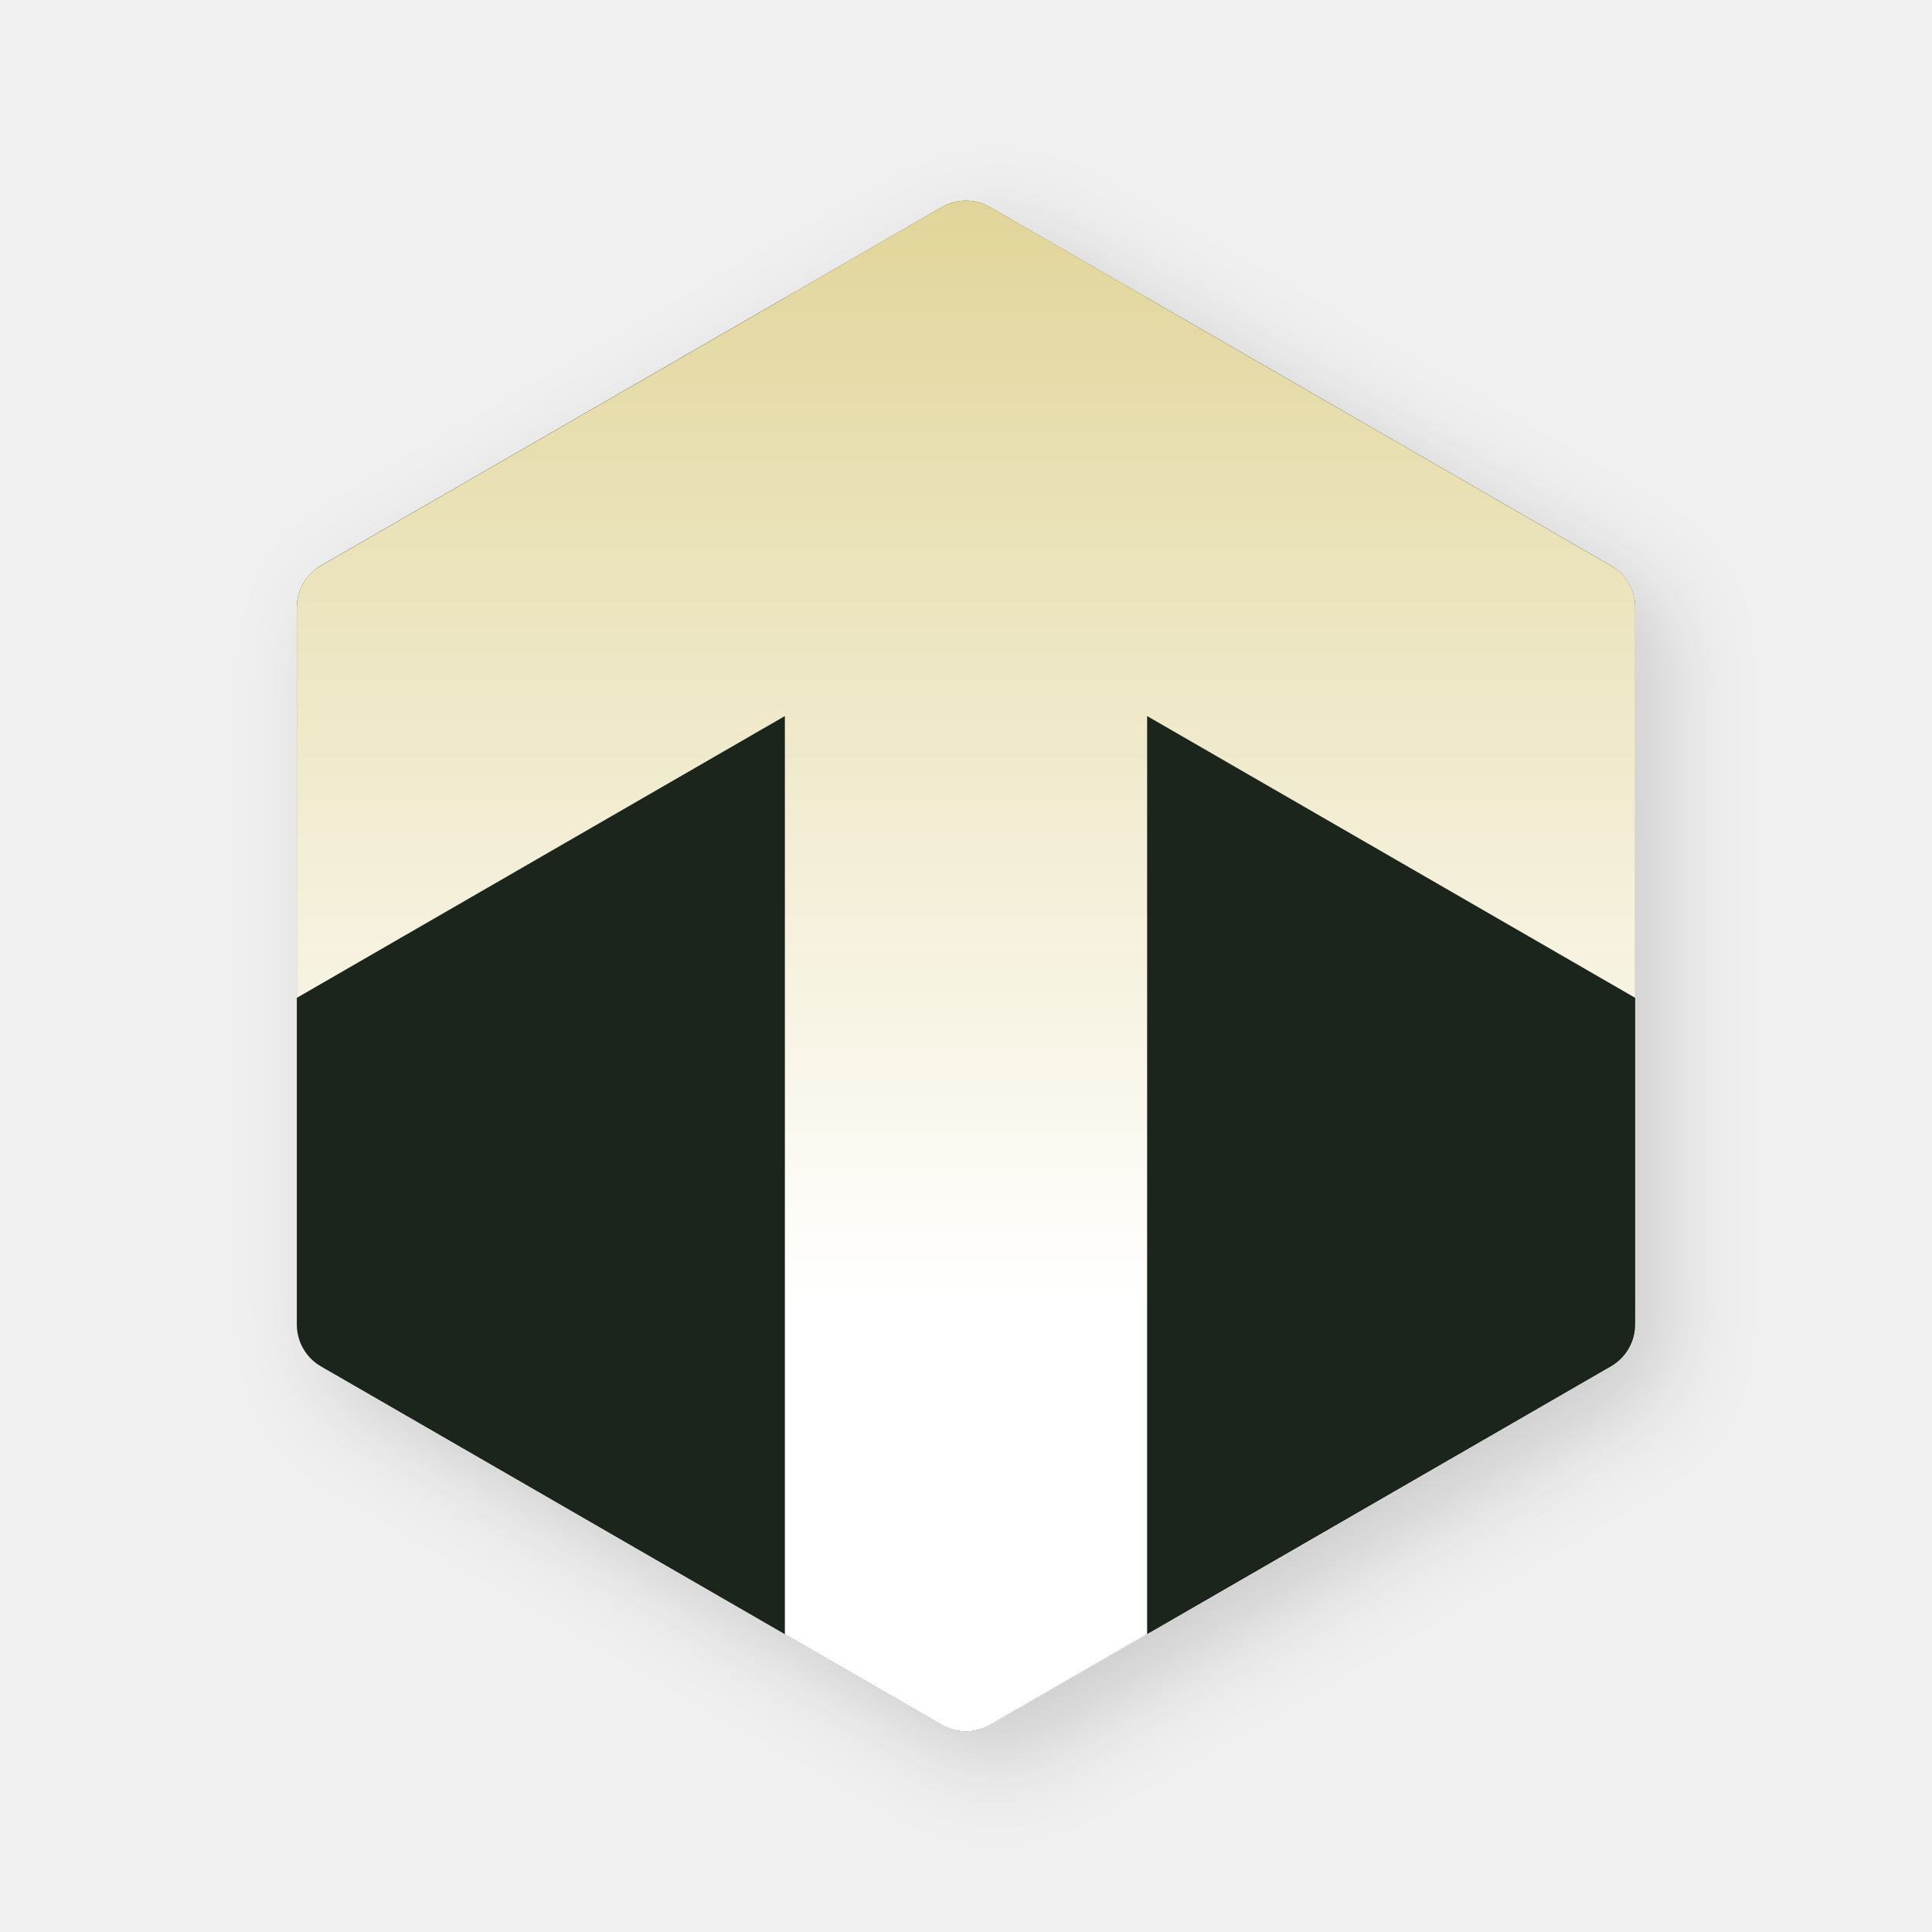
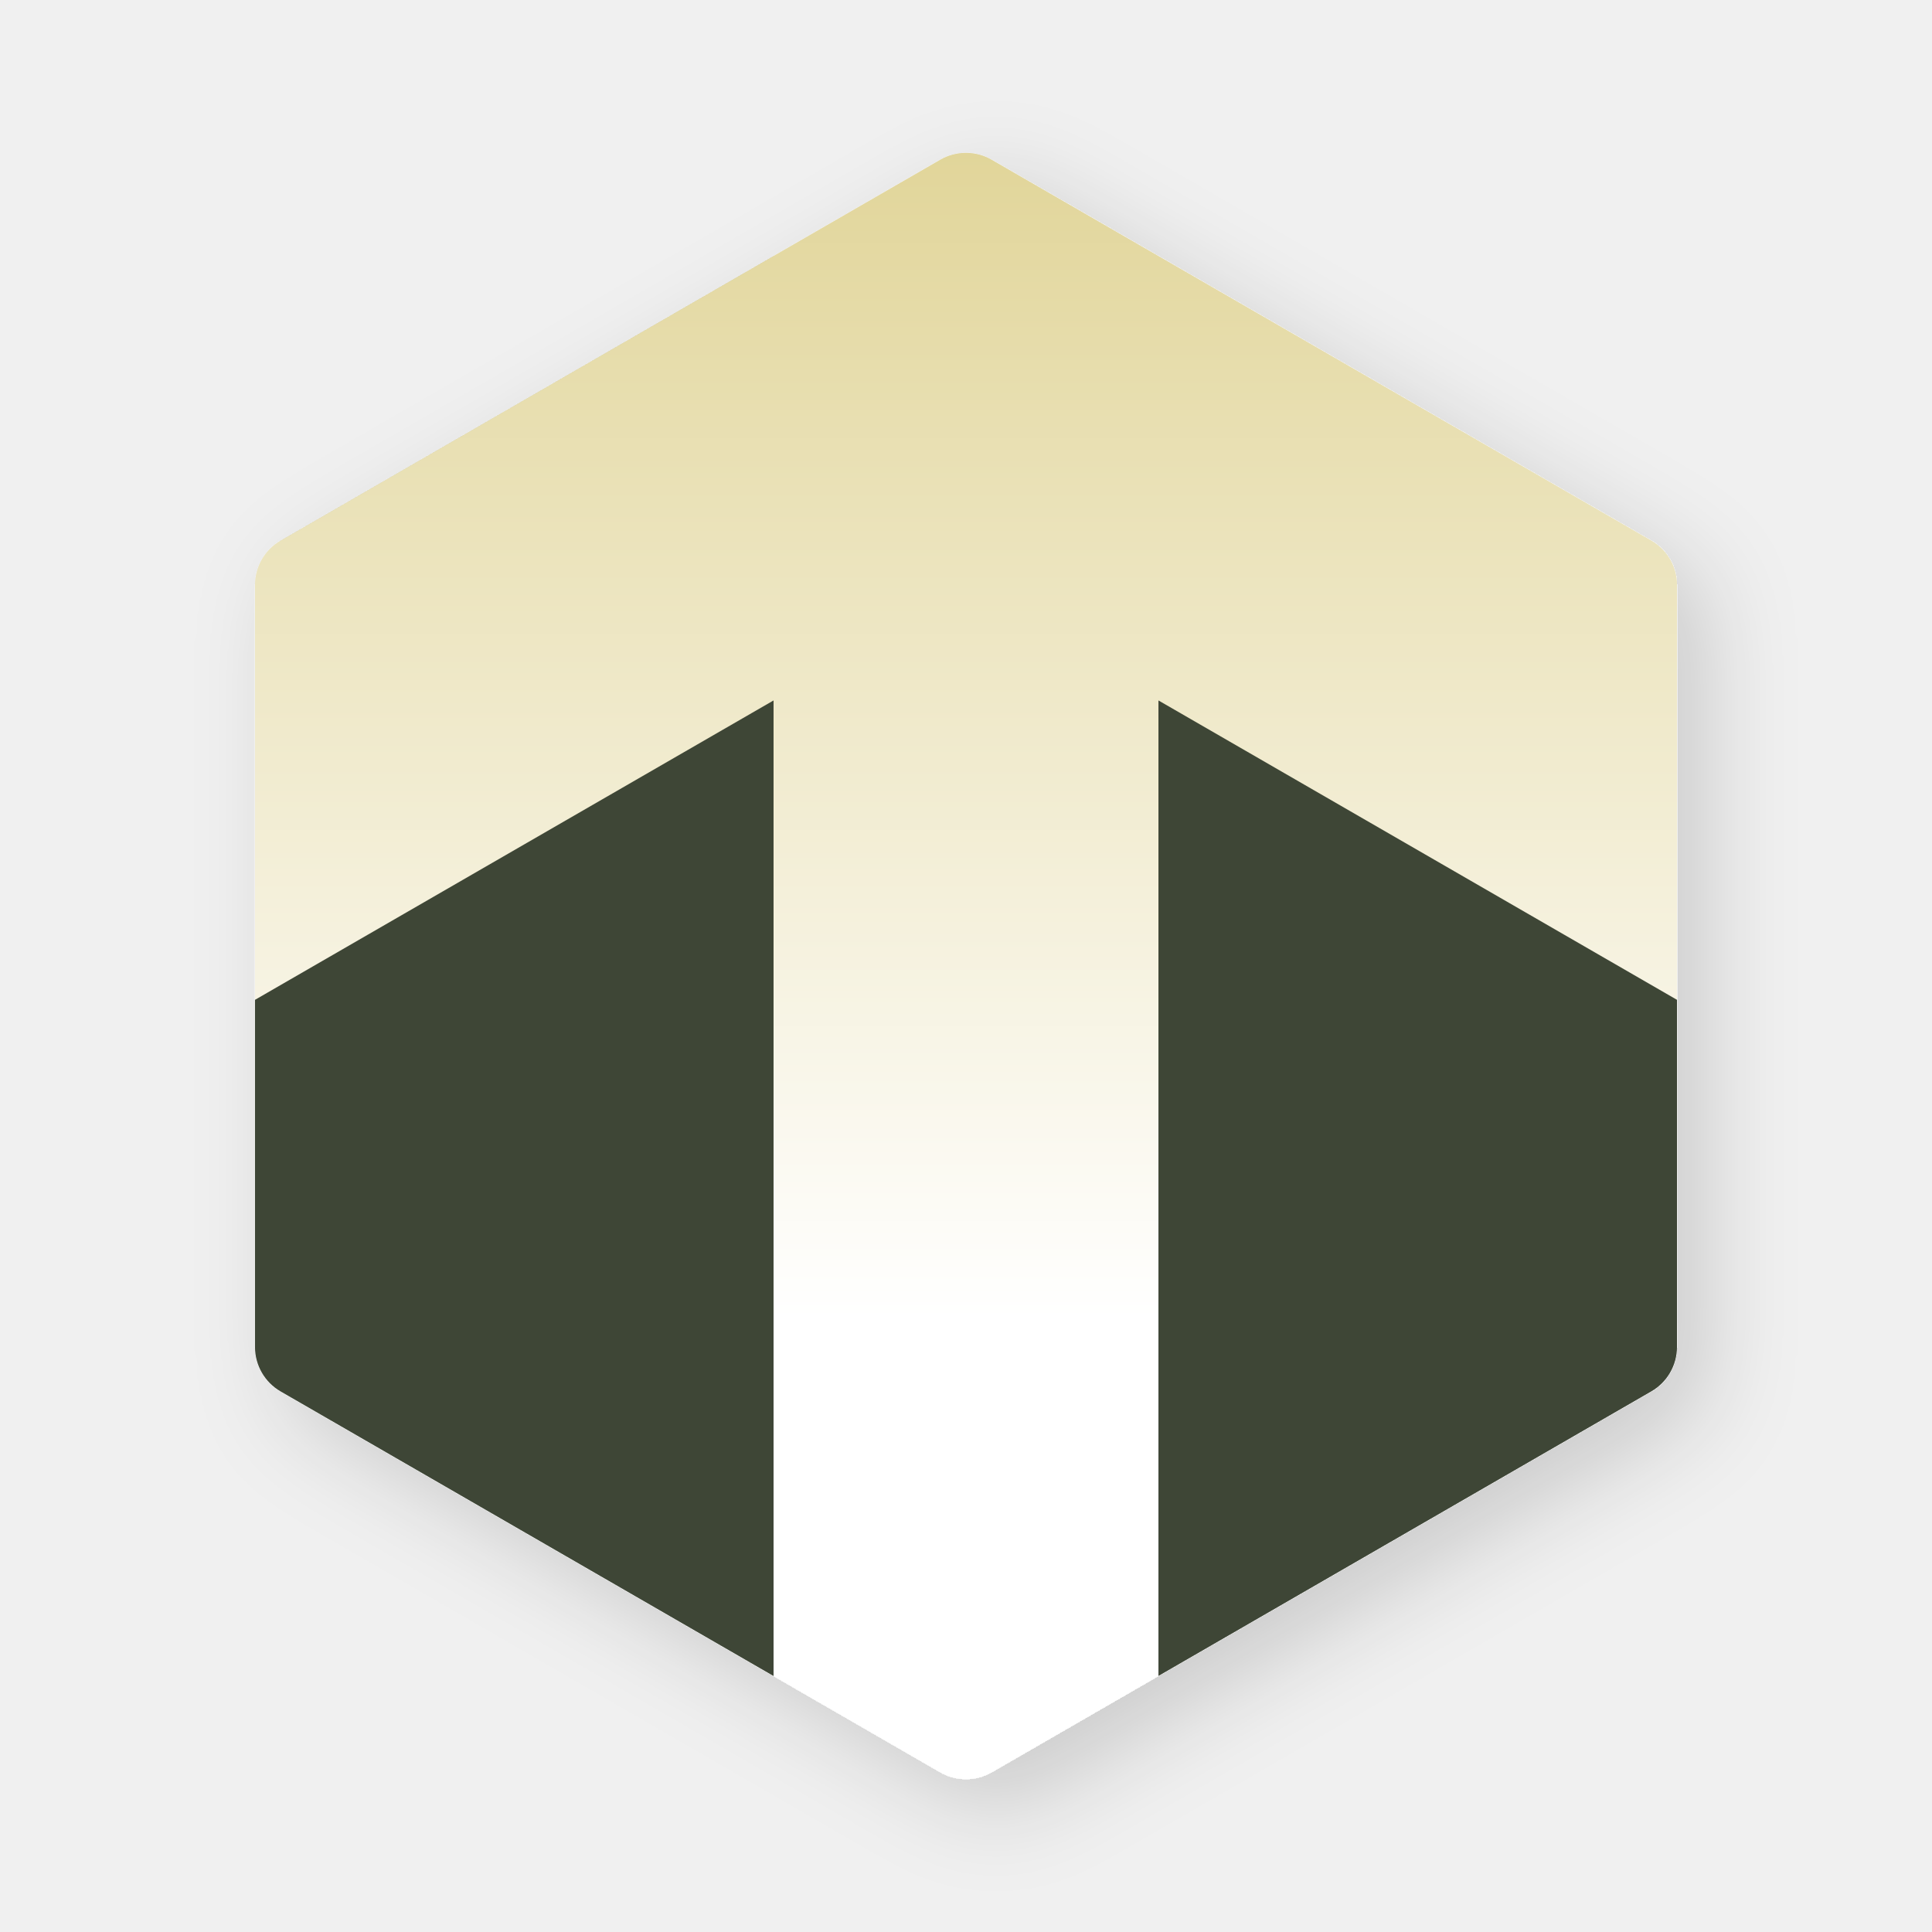
<svg xmlns="http://www.w3.org/2000/svg" width="256" height="256" fill="none">
  <g filter="url(#a)">
-     <path fill="#1B251C" fill-rule="evenodd" d="M216.67 175.508a6.4 6.4 0 0 1-3.2 5.542l-82.277 47.503a6.401 6.401 0 0 1-6.4 0L42.53 181.06a6.4 6.4 0 0 1-3.2-5.543V80.485a6.4 6.4 0 0 1 3.2-5.543l82.263-47.494a6.4 6.4 0 0 1 6.4 0l82.277 47.501a6.4 6.4 0 0 1 3.2 5.543v95.016Z" clip-rule="evenodd" />
-   </g>
-   <mask id="b" width="178" height="204" x="39" y="26" maskUnits="userSpaceOnUse" style="mask-type:alpha">
-     <path fill="#fff" fill-rule="evenodd" d="M216.67 175.508a6.4 6.4 0 0 1-3.2 5.542l-82.277 47.503a6.401 6.401 0 0 1-6.4 0L42.53 181.06a6.4 6.4 0 0 1-3.2-5.543V80.485a6.4 6.4 0 0 1 3.2-5.543l82.263-47.494a6.4 6.4 0 0 1 6.4 0l82.277 47.501a6.4 6.4 0 0 1 3.2 5.543v95.016Z" clip-rule="evenodd" />
-   </mask>
-   <g mask="url(#b)">
-     <path fill="url(#c)" fill-rule="evenodd" d="M152 25.6h-48v13.856L-49.362 128l24 41.569L104 94.882V230.4h48V94.882l129.362 74.687 24-41.569L152 39.456V25.6Z" clip-rule="evenodd" />
+     <path fill="url(#b)" fill-rule="evenodd" d="M222.212 178.477a6.8 6.8 0 0 1-3.401 5.889l-87.419 50.471a6.799 6.799 0 0 1-6.8 0l-87.404-50.461a6.799 6.799 0 0 1-3.4-5.889V77.515a6.8 6.8 0 0 1 3.4-5.889l87.404-50.463a6.8 6.8 0 0 1 6.8 0l87.419 50.47a6.8 6.8 0 0 1 3.401 5.89v100.954Z" clip-rule="evenodd" />
+     <path fill="#3E4636" d="M102.5 33.918 37.188 71.626a7.145 7.145 0 0 0-.183.11L102.5 33.922v-.004ZM33.788 132.483v46.004a6.799 6.799 0 0 0 3.4 5.889l65.312 37.707V92.813l-68.712 39.67ZM153.5 222.073V92.813l68.711 39.67v45.994a6.8 6.8 0 0 1-3.4 5.889L153.5 222.073Z" />
  </g>
  <defs>
-     <linearGradient id="c" x1="128" x2="128" y1="25.6" y2="230.4" gradientUnits="userSpaceOnUse">
+     <linearGradient id="b" x1="128" x2="128" y1="19.2" y2="236.8" gradientUnits="userSpaceOnUse">
      <stop stop-color="#E1D599" />
      <stop offset=".715" stop-color="#fff" />
    </linearGradient>
-     <filter id="a" width="201.339" height="226.82" x="31.33" y="18.59" color-interpolation-filters="sRGB" filterUnits="userSpaceOnUse">
+     <filter id="a" width="212.423" height="239.496" x="25.788" y="12.252" color-interpolation-filters="sRGB" filterUnits="userSpaceOnUse">
      <feFlood flood-opacity="0" result="BackgroundImageFix" />
      <feColorMatrix in="SourceAlpha" result="hardAlpha" values="0 0 0 0 0 0 0 0 0 0 0 0 0 0 0 0 0 0 127 0" />
      <feOffset dx="4" dy="4" />
      <feGaussianBlur stdDeviation="6" />
      <feComposite in2="hardAlpha" operator="out" />
      <feColorMatrix values="0 0 0 0 0 0 0 0 0 0 0 0 0 0 0 0 0 0 0.15 0" />
      <feBlend in2="BackgroundImageFix" result="effect1_dropShadow_49_62" />
      <feBlend in="SourceGraphic" in2="effect1_dropShadow_49_62" result="shape" />
    </filter>
  </defs>
</svg>
